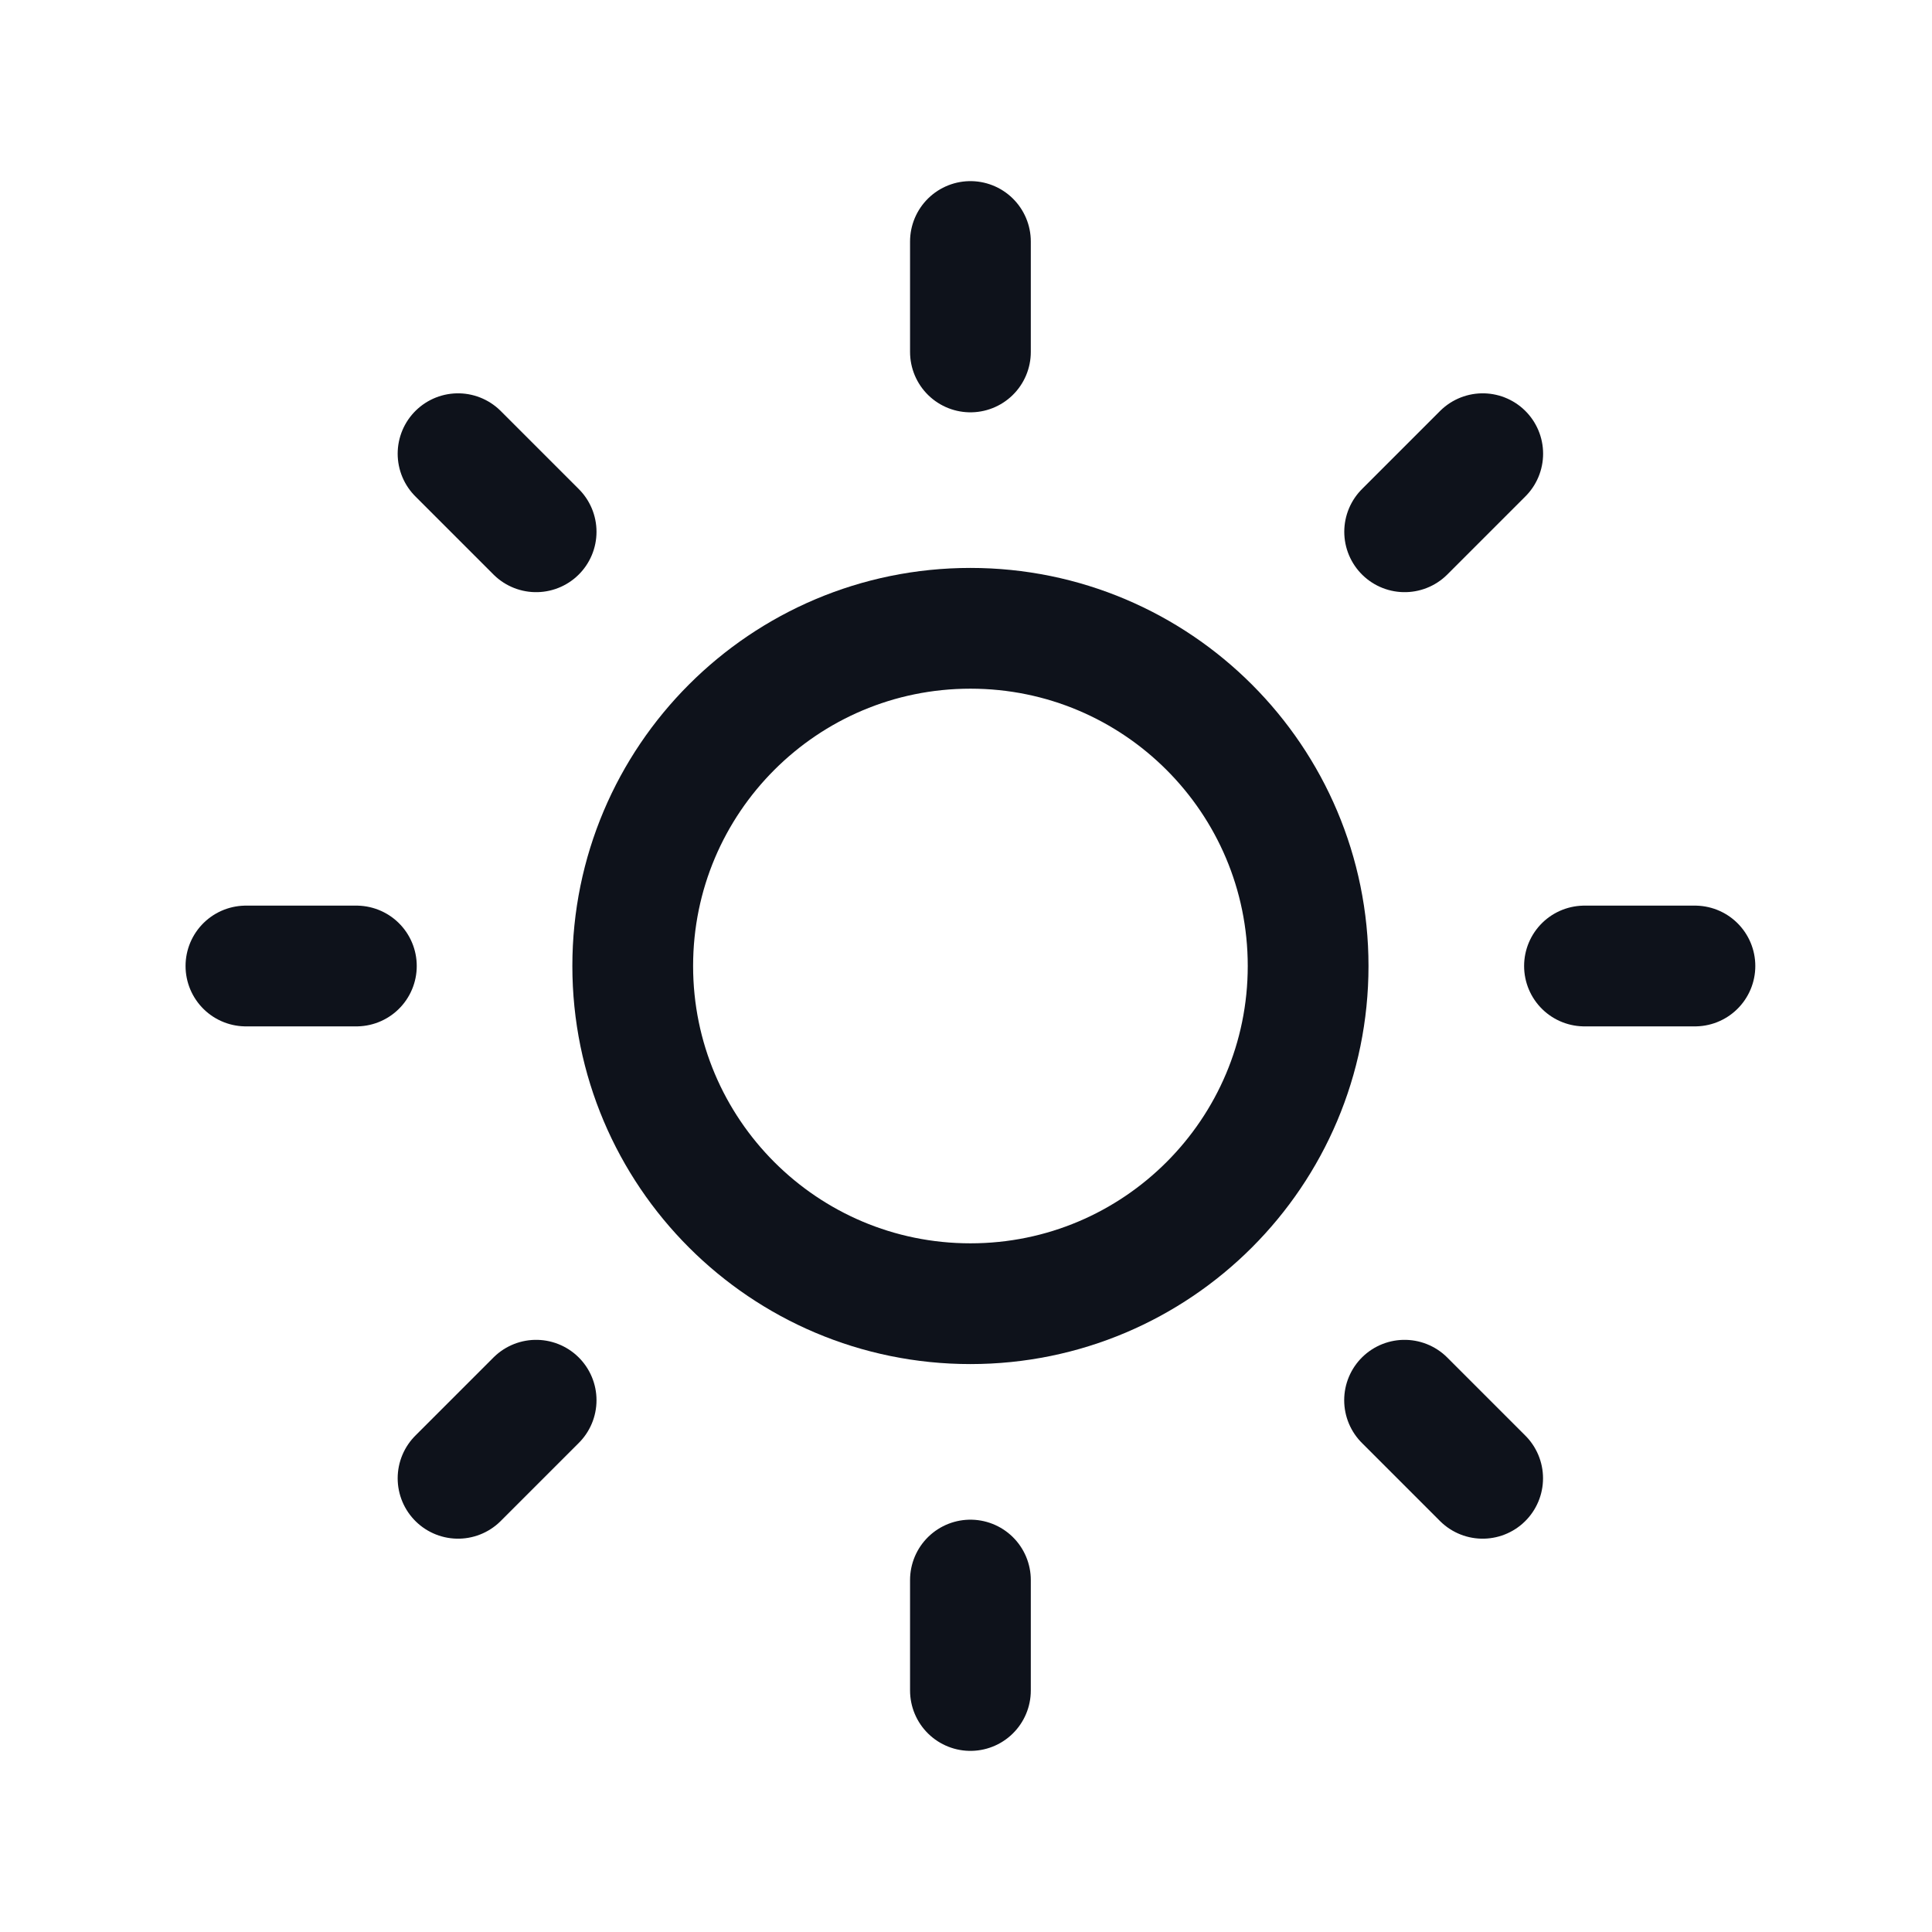
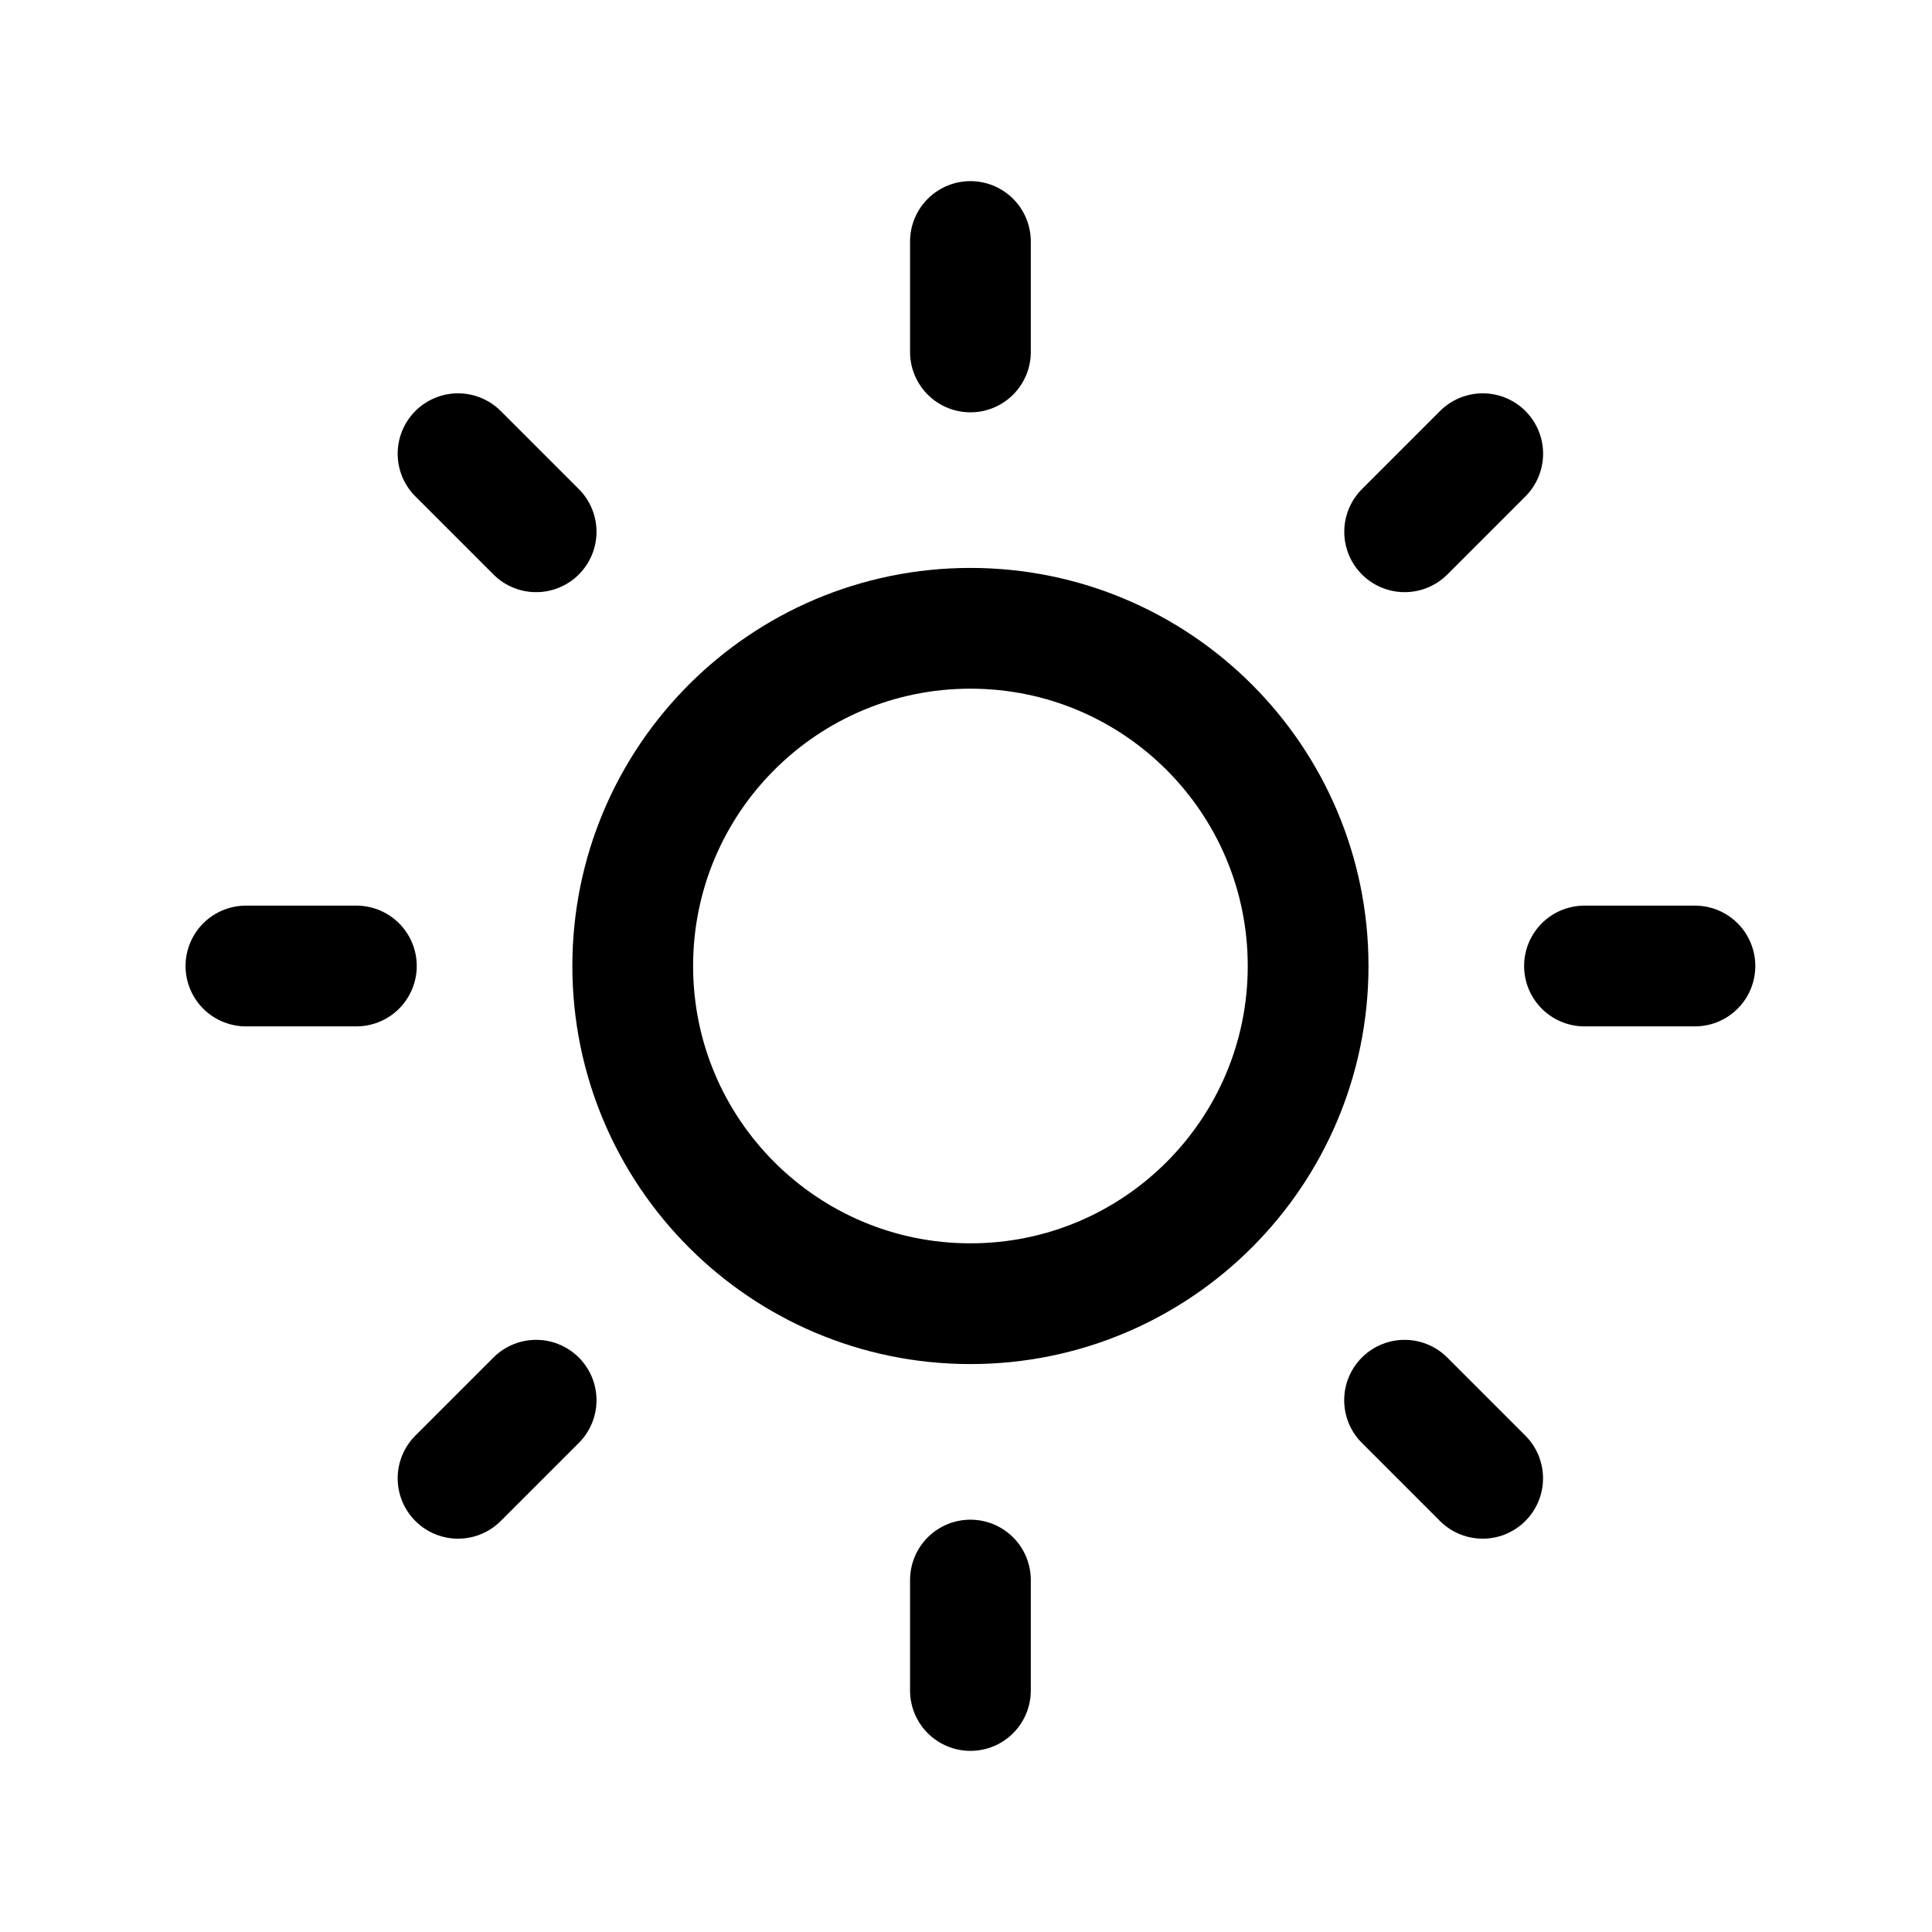
<svg xmlns="http://www.w3.org/2000/svg" width="24" height="24" fill="none" viewBox="0 0 24 24">
-   <path stroke="#0E121B" stroke-linecap="round" stroke-linejoin="round" stroke-width="1.5" d="M12.055 3v1.372m0 15.256V21m9-9h-1.372M4.427 12H3.055m15.364-6.364-.97.97M6.66 17.394l-.97.97m12.728 0-.97-.97M6.66 6.606l-.97-.97" />
-   <path stroke="#0E121B" stroke-linecap="round" stroke-linejoin="round" stroke-width="1.5" d="M12.055 7.805a4.195 4.195 0 1 1 0 8.39 4.195 4.195 0 0 1 0-8.39Z" clip-rule="evenodd" />
+   <path stroke="currentColor" stroke-linecap="round" stroke-linejoin="round" stroke-width="1.5" d="M12.055 3v1.372m0 15.256V21m9-9h-1.372M4.427 12H3.055m15.364-6.364-.97.97M6.66 17.394l-.97.97m12.728 0-.97-.97M6.66 6.606l-.97-.97" />
+   <path stroke="currentColor" stroke-linecap="round" stroke-linejoin="round" stroke-width="1.5" d="M12.055 7.805a4.195 4.195 0 1 1 0 8.39 4.195 4.195 0 0 1 0-8.39Z" clip-rule="evenodd" />
</svg>
